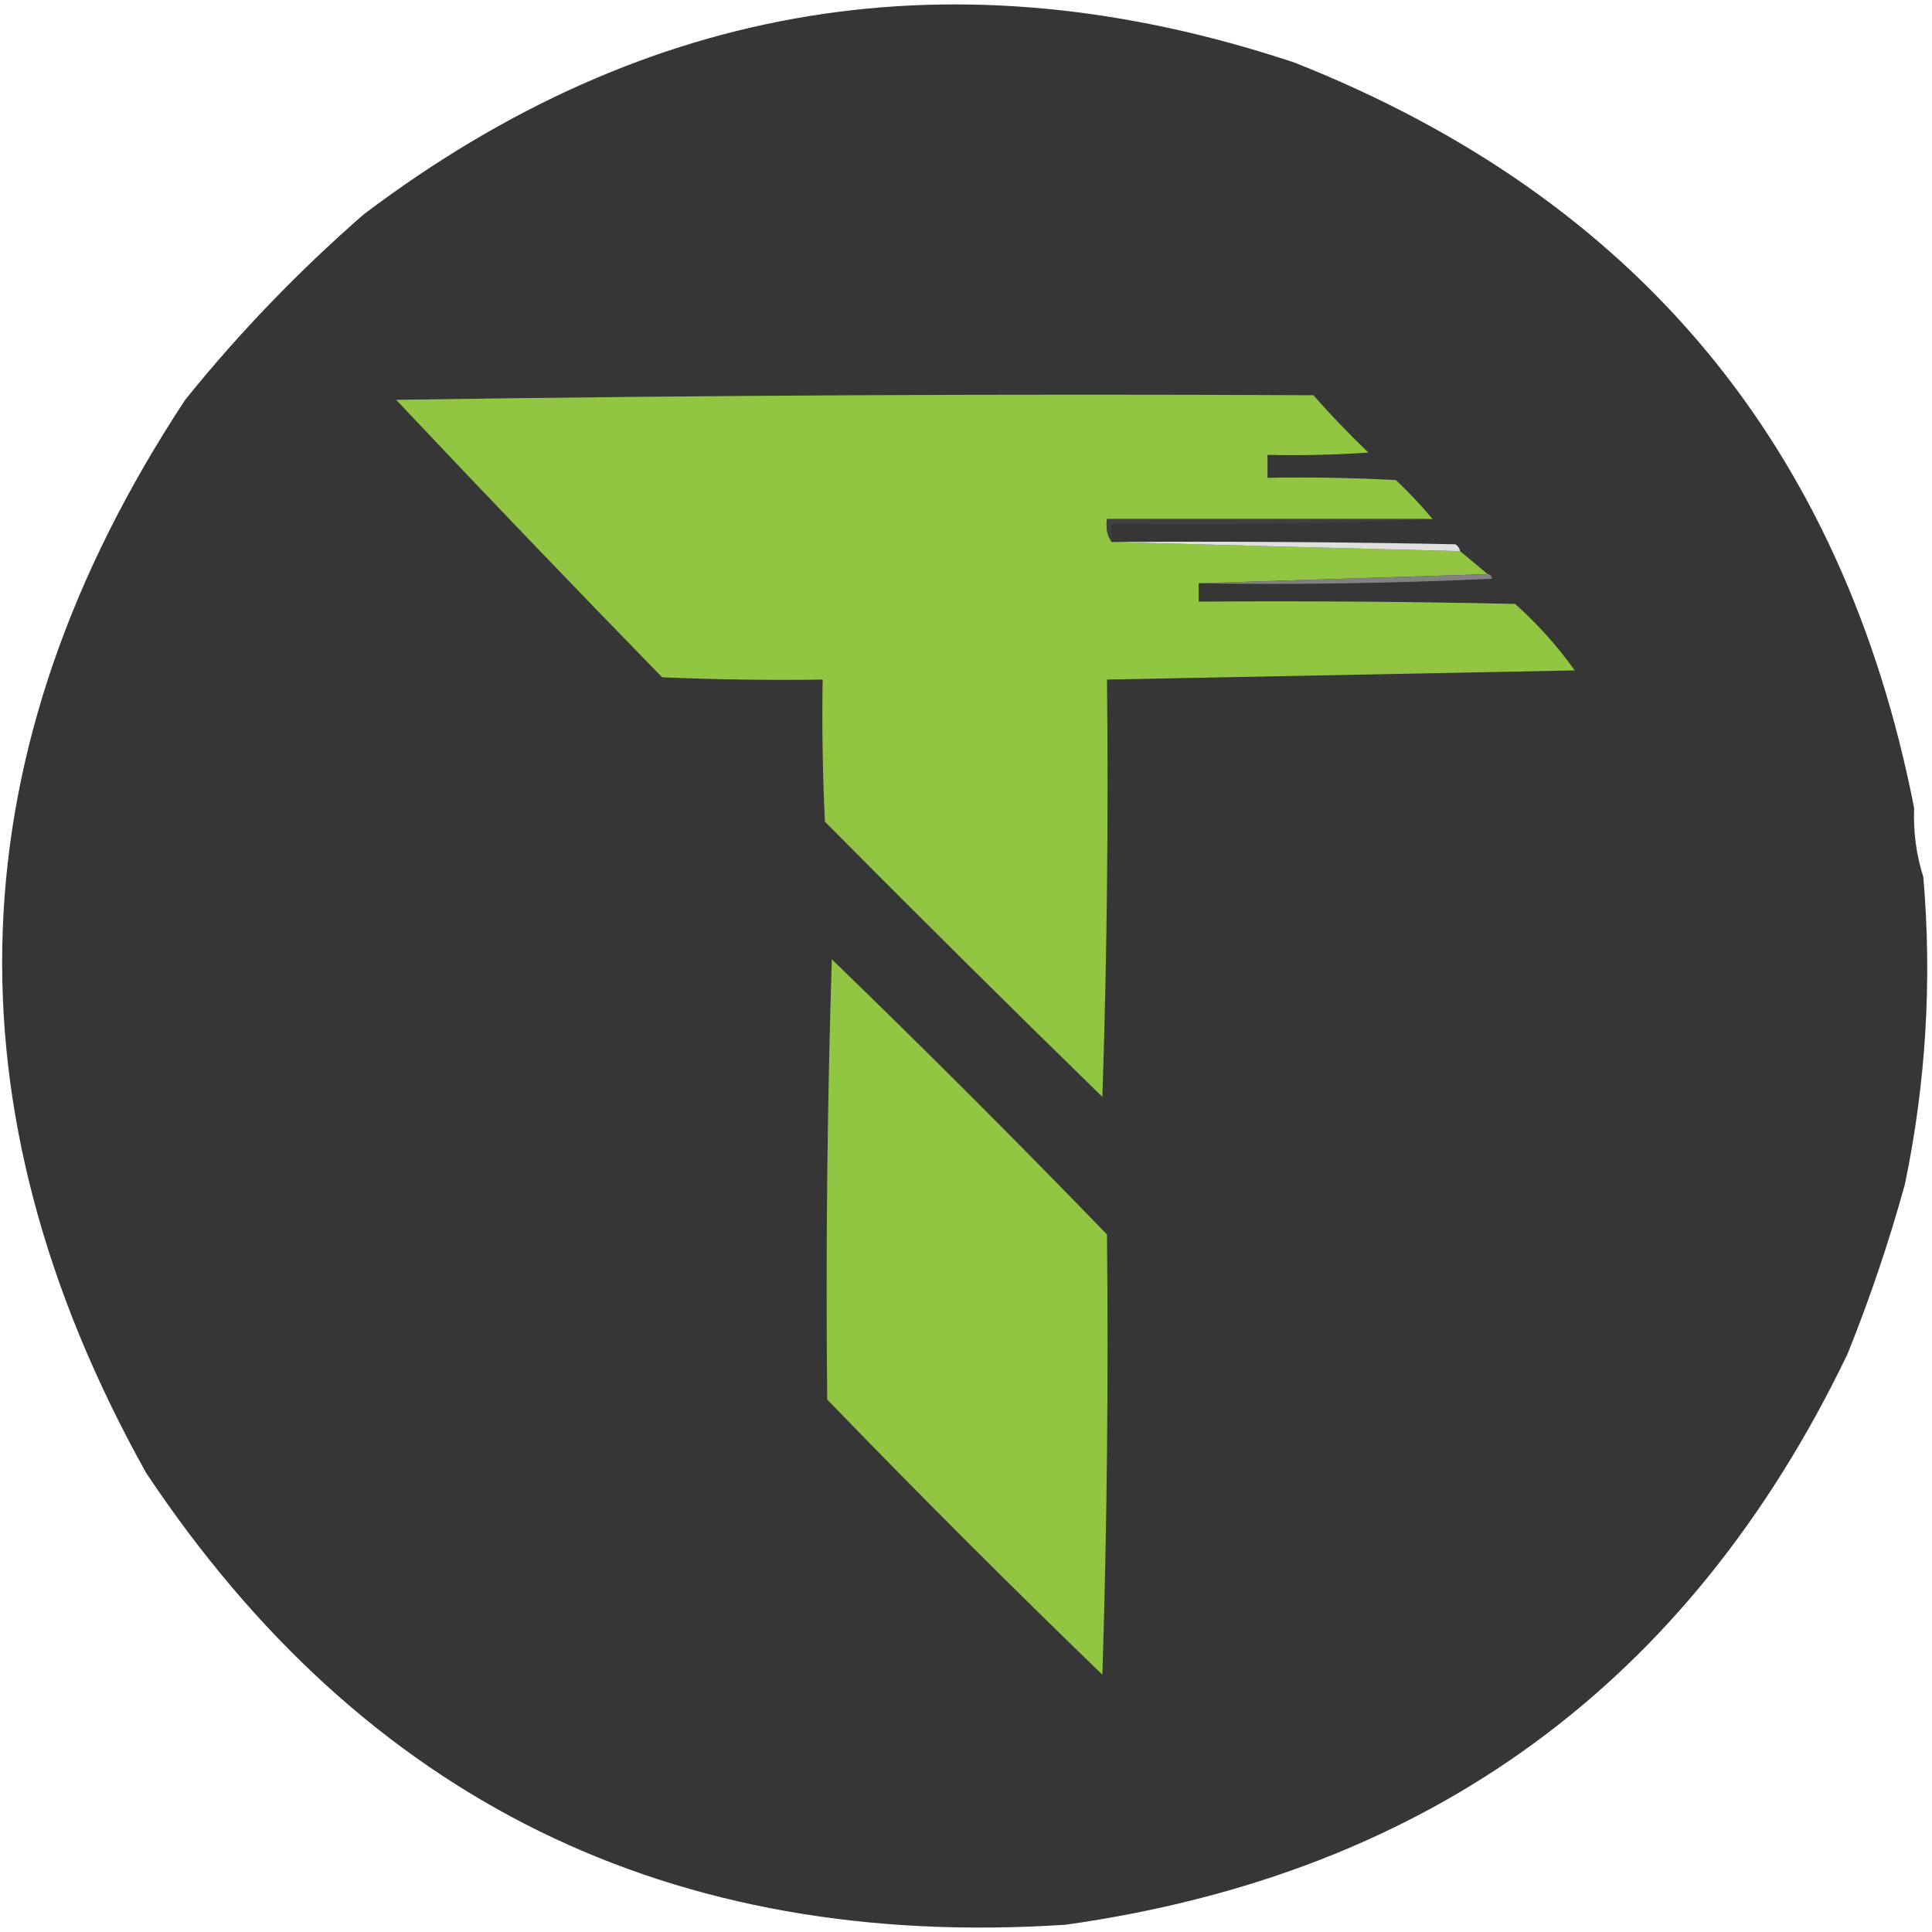
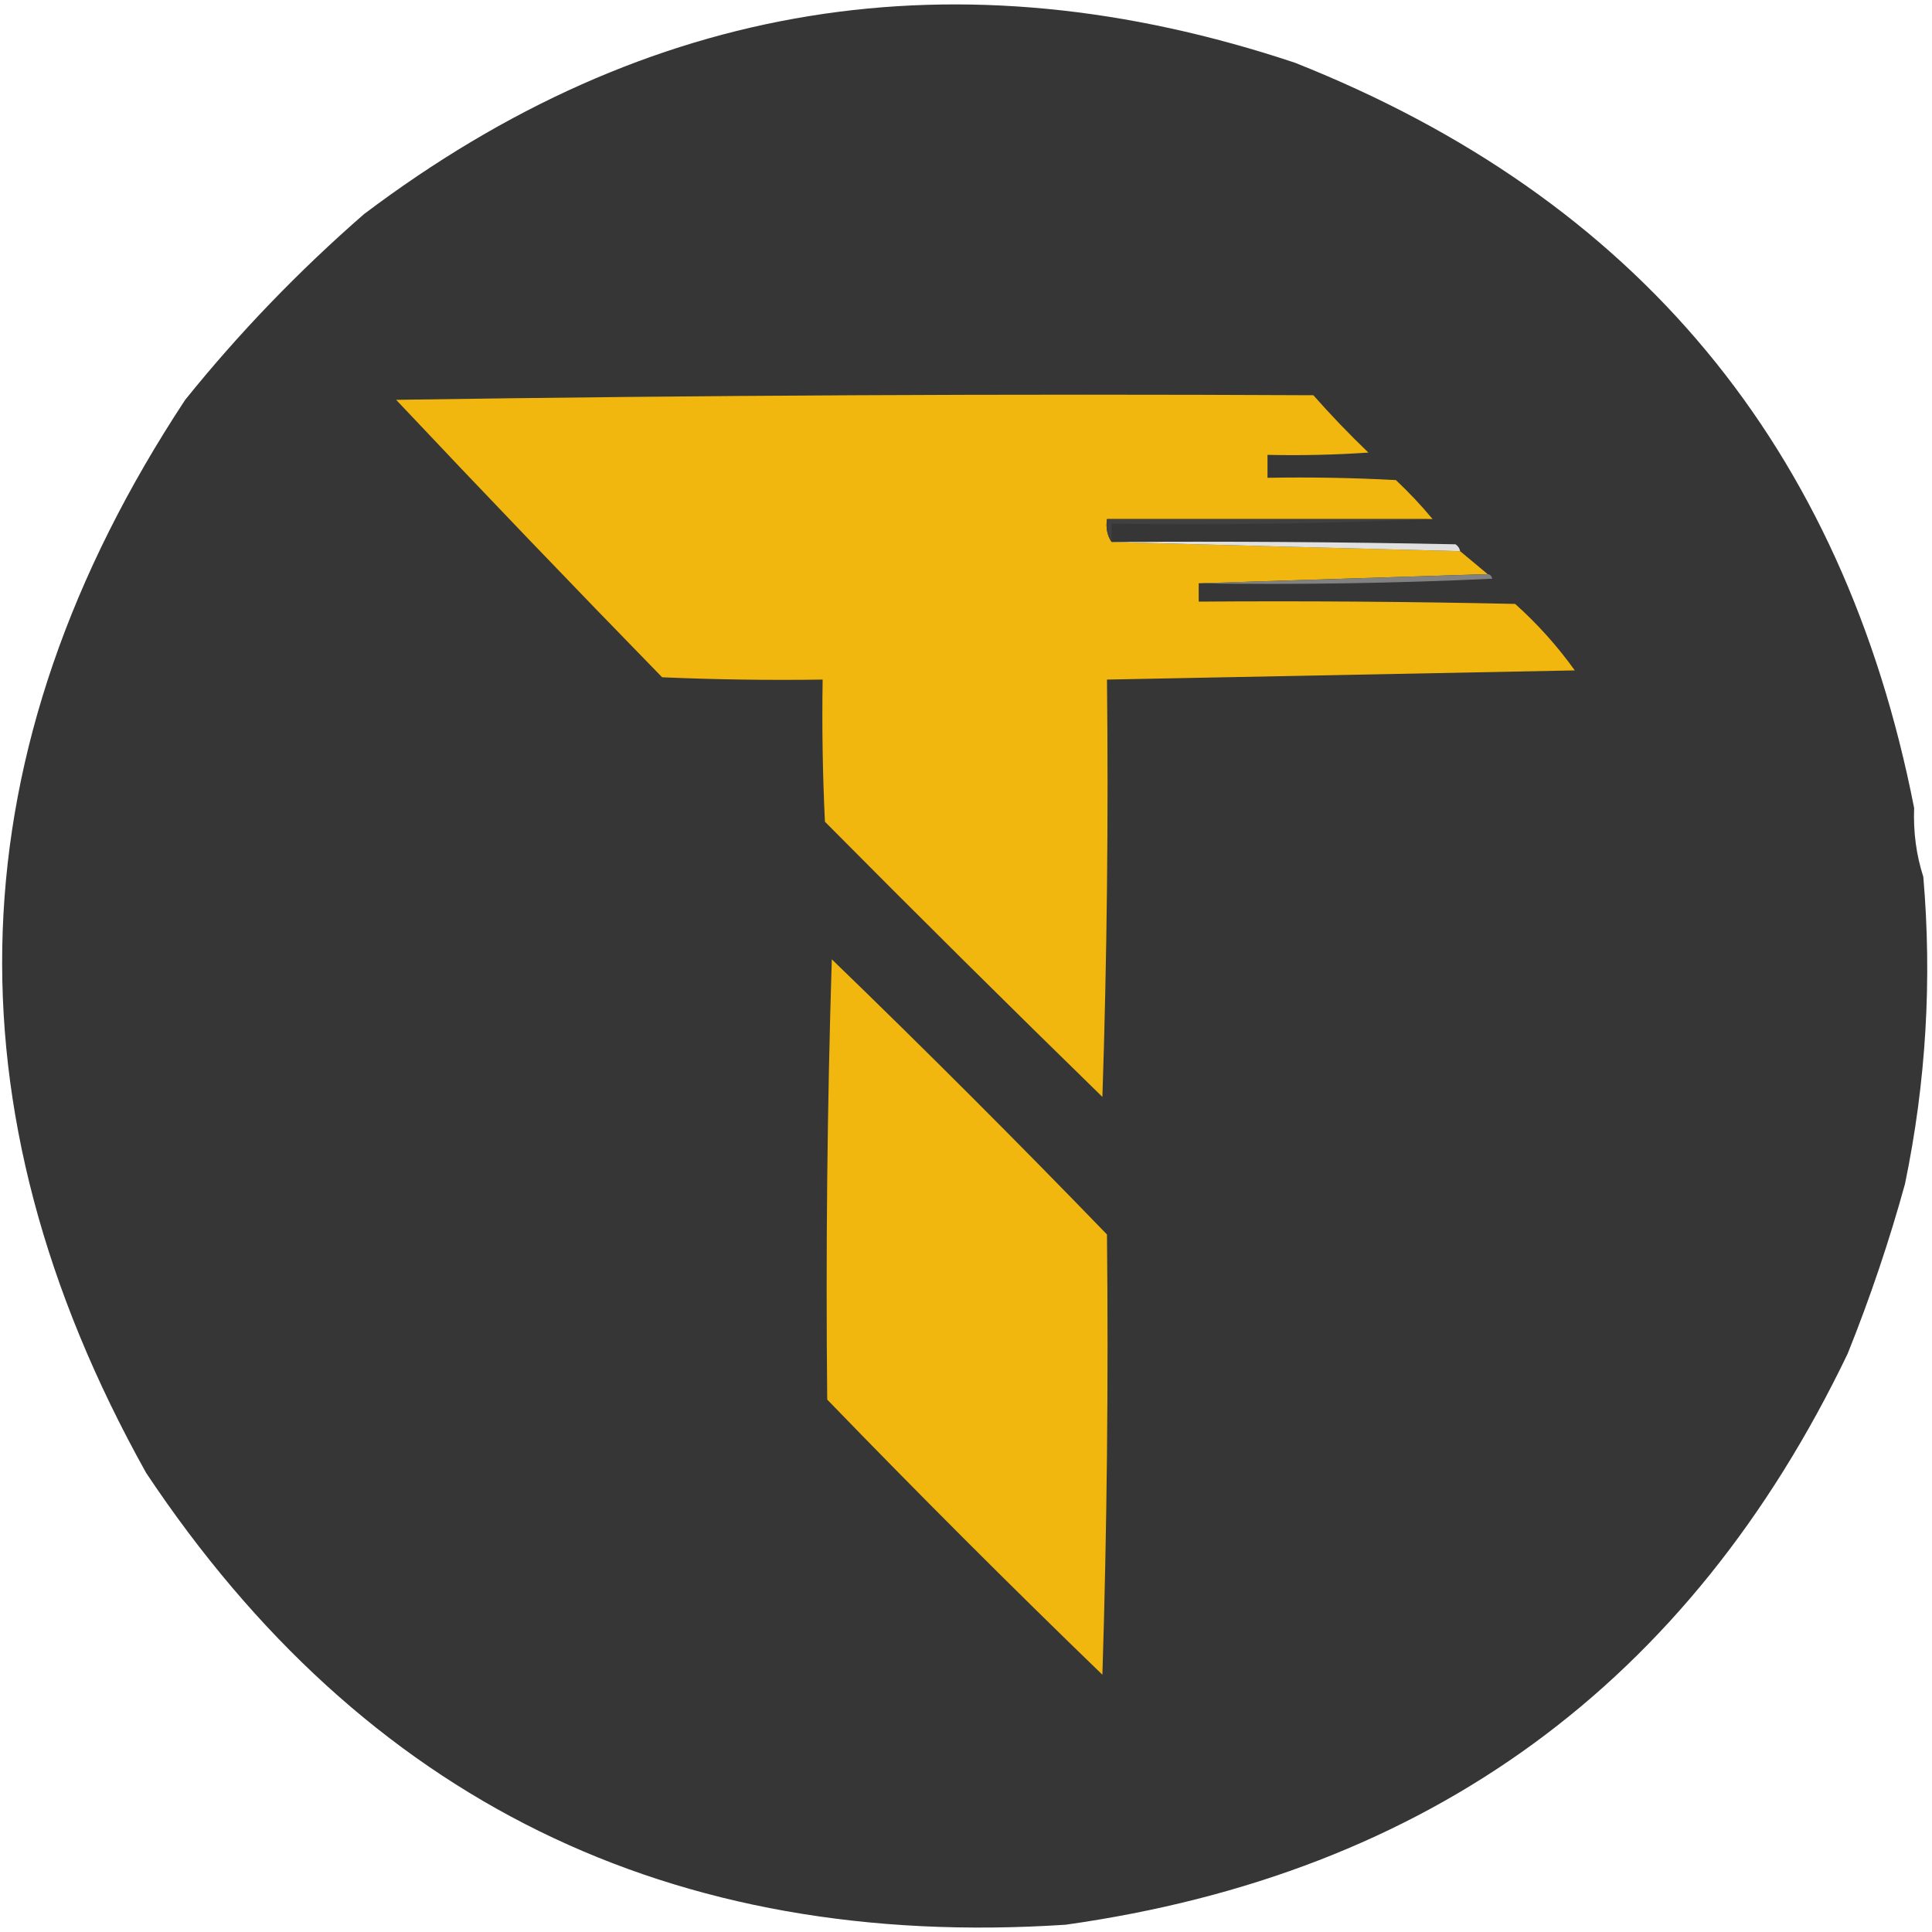
<svg xmlns="http://www.w3.org/2000/svg" width="280" height="280" viewBox="0 0 280 280" fill="none">
  <path fill-rule="evenodd" clip-rule="evenodd" d="M277.411 117.102C277.279 120.591 277.722 123.914 278.74 127.071C280.025 142.009 279.139 156.853 276.081 171.603C273.8 179.886 271.031 188.084 267.773 196.195C244.831 243.958 207.057 271.541 154.45 278.944C97.183 282.712 52.763 260.888 21.187 213.476C-8.419 160.426 -6.536 108.583 26.837 57.948C34.634 48.265 43.275 39.292 52.758 31.029C93.768 0.083 138.743 -7.229 187.683 9.096C237.23 28.756 267.14 64.758 277.411 117.102Z" fill="#363636" />
-   <path fill-rule="evenodd" clip-rule="evenodd" d="M190.341 57.281C192.847 60.12 195.505 62.89 198.317 65.59C193.448 65.922 188.574 66.032 183.695 65.922C183.695 67.03 183.695 68.137 183.695 69.245C189.902 69.135 196.106 69.245 202.305 69.577C204.213 71.374 205.986 73.257 207.622 75.227C191.892 75.227 176.162 75.227 160.432 75.227C160.243 76.5 160.465 77.607 161.097 78.55C177.85 79.005 194.688 79.448 211.61 79.879C212.94 80.987 214.269 82.095 215.598 83.203C201.641 83.646 187.683 84.089 173.725 84.532C173.725 85.418 173.725 86.305 173.725 87.191C189.013 87.08 204.3 87.191 219.586 87.523C222.85 90.451 225.731 93.664 228.227 97.16C205.628 97.604 183.03 98.046 160.432 98.49C160.652 118.765 160.431 138.926 159.767 158.973C146.276 145.814 132.872 132.521 119.556 119.094C119.224 112.229 119.113 105.362 119.224 98.49C111.467 98.601 103.712 98.49 95.961 98.157C82.976 84.841 70.126 71.437 57.411 57.946C101.609 57.282 145.919 57.061 190.341 57.281Z" fill="#92C642" />
+   <path fill-rule="evenodd" clip-rule="evenodd" d="M190.341 57.281C192.847 60.12 195.505 62.89 198.317 65.59C193.448 65.922 188.574 66.032 183.695 65.922C183.695 67.03 183.695 68.137 183.695 69.245C189.902 69.135 196.106 69.245 202.305 69.577C204.213 71.374 205.986 73.257 207.622 75.227C191.892 75.227 176.162 75.227 160.432 75.227C160.243 76.5 160.465 77.607 161.097 78.55C177.85 79.005 194.688 79.448 211.61 79.879C212.94 80.987 214.269 82.095 215.598 83.203C201.641 83.646 187.683 84.089 173.725 84.532C173.725 85.418 173.725 86.305 173.725 87.191C189.013 87.08 204.3 87.191 219.586 87.523C222.85 90.451 225.731 93.664 228.227 97.16C205.628 97.604 183.03 98.046 160.432 98.49C160.652 118.765 160.431 138.926 159.767 158.973C146.276 145.814 132.872 132.521 119.556 119.094C119.224 112.229 119.113 105.362 119.224 98.49C111.467 98.601 103.712 98.49 95.961 98.157C82.976 84.841 70.126 71.437 57.411 57.946C101.609 57.282 145.919 57.061 190.341 57.281Z" fill="#F1B70E" />
  <path fill-rule="evenodd" clip-rule="evenodd" d="M207.622 75.226C192.228 75.889 176.719 76.11 161.096 75.89C161.096 76.776 161.096 77.663 161.096 78.549C160.464 77.606 160.243 76.498 160.431 75.226C176.162 75.226 191.891 75.226 207.622 75.226Z" fill="#404040" />
  <path fill-rule="evenodd" clip-rule="evenodd" d="M161.096 78.549C177.714 78.438 194.33 78.549 210.945 78.882C211.315 79.136 211.536 79.469 211.61 79.879C194.687 79.447 177.849 79.005 161.096 78.549Z" fill="#E0E0E0" />
  <path fill-rule="evenodd" clip-rule="evenodd" d="M215.597 83.209C215.958 83.249 216.179 83.47 216.261 83.874C202.089 84.538 187.91 84.76 173.724 84.538C187.681 84.095 201.639 83.652 215.597 83.209Z" fill="#818181" />
-   <path fill-rule="evenodd" clip-rule="evenodd" d="M120.552 139.031C134.067 152.103 147.36 165.396 160.431 178.91C160.652 200.293 160.43 221.562 159.767 242.717C146.252 229.645 132.959 216.352 119.888 202.838C119.667 181.455 119.889 160.186 120.552 139.031Z" fill="#92C642" />
+   <path fill-rule="evenodd" clip-rule="evenodd" d="M120.552 139.031C134.067 152.103 147.36 165.396 160.431 178.91C160.652 200.293 160.43 221.562 159.767 242.717C146.252 229.645 132.959 216.352 119.888 202.838C119.667 181.455 119.889 160.186 120.552 139.031Z" fill="#F1B70E" />
</svg>
